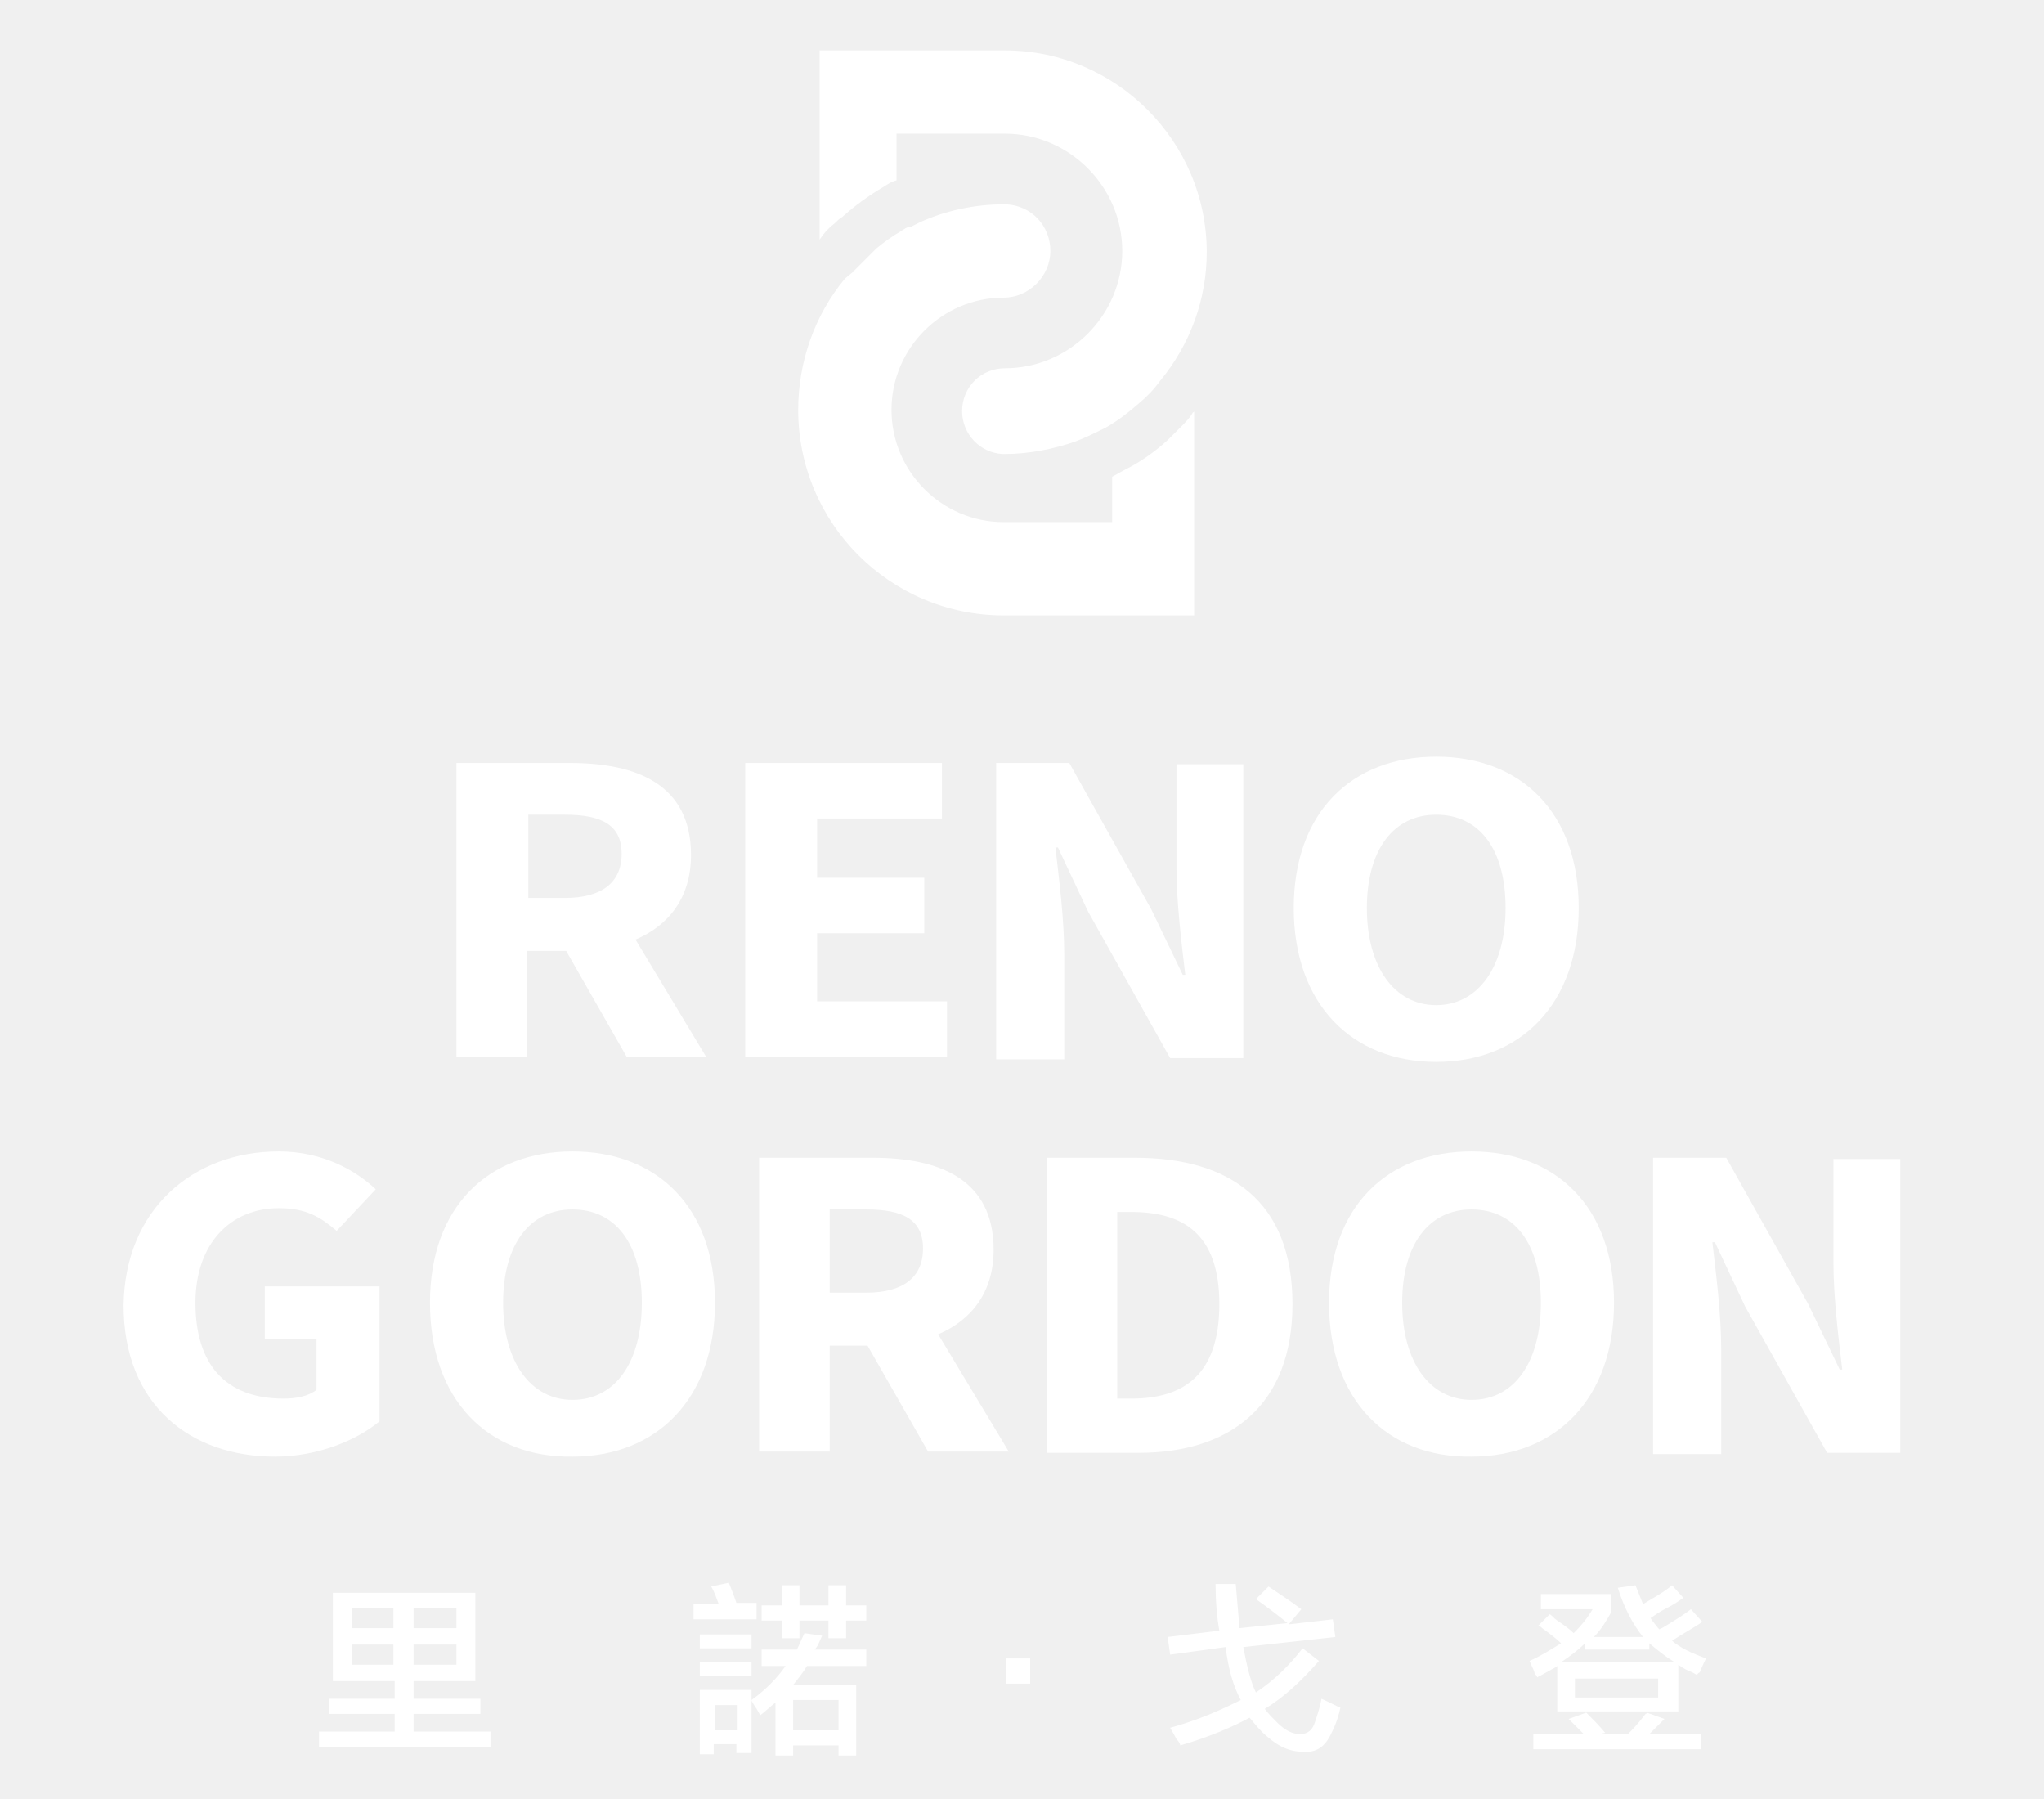
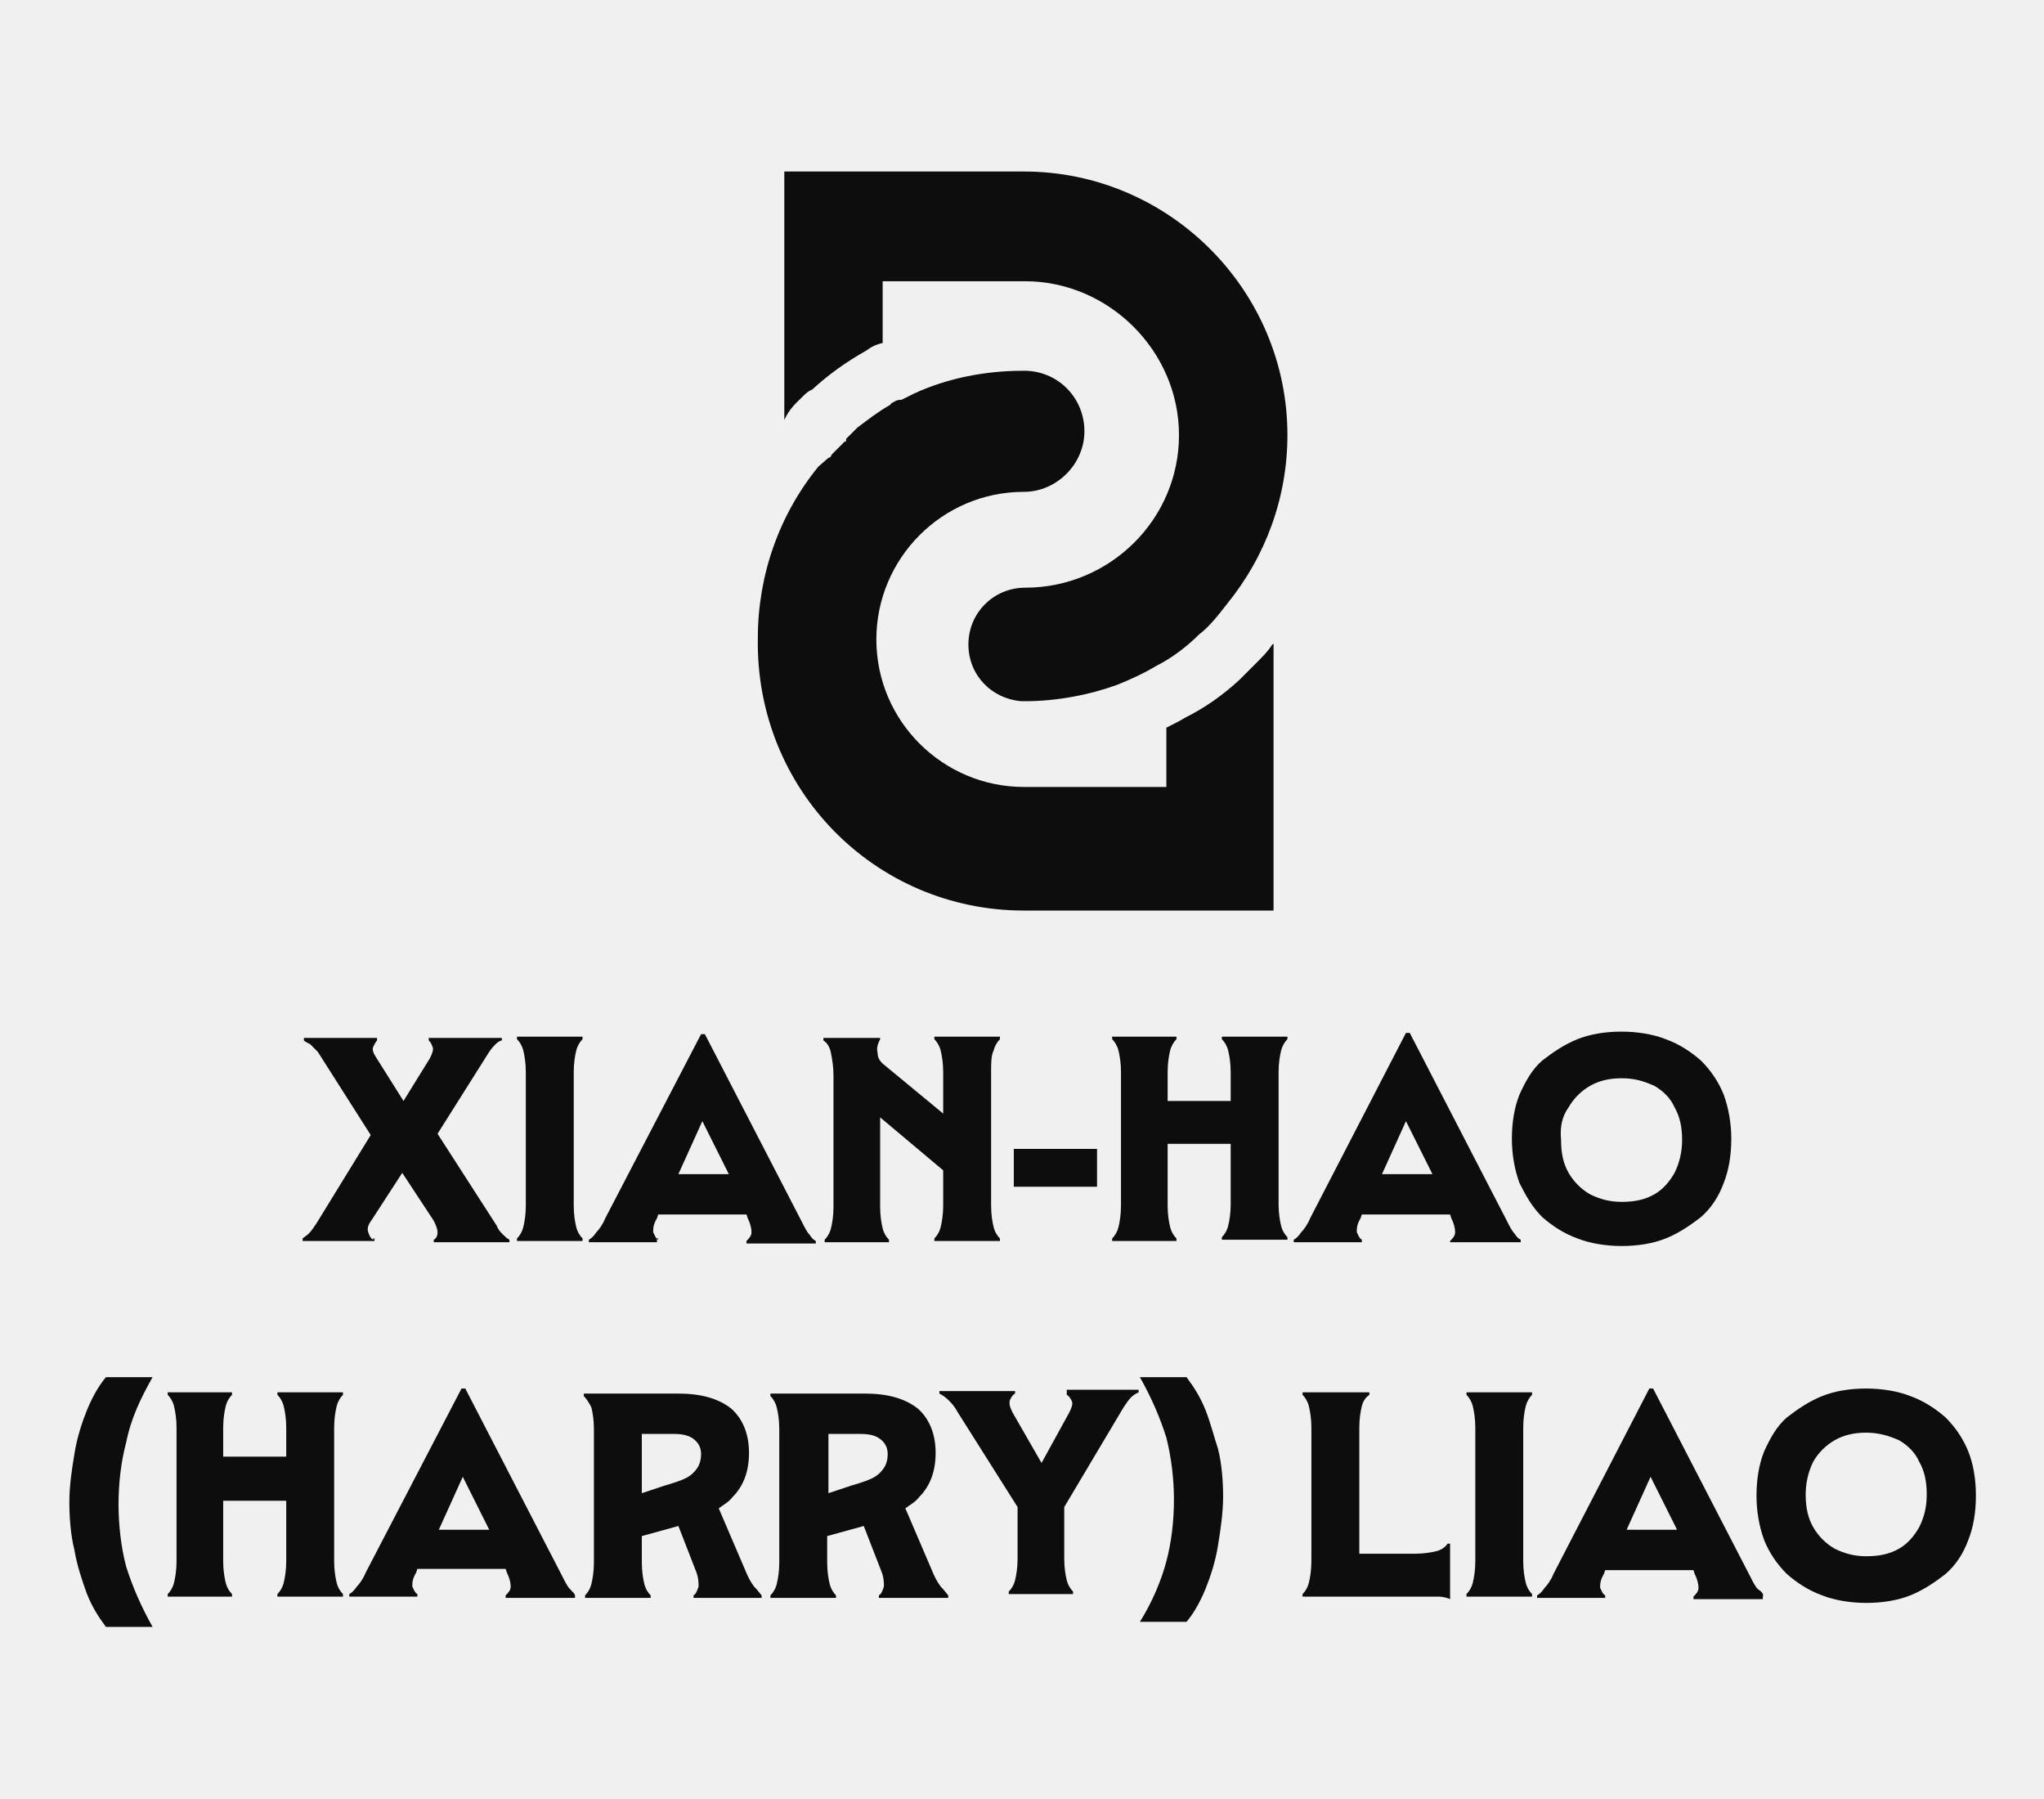
<svg xmlns="http://www.w3.org/2000/svg" version="1.1" id="圖層_1" x="0px" y="0px" viewBox="0 0 162.1 142.6" style="enable-background:new 0 0 162.1 142.6;" xml:space="preserve">
  <style type="text/css">
- 	.st0{fill:#FFFFFF;}
+ 	.st0{fill:#0D0D0D;}
</style>
  <g>
    <g>
-       <path class="st0" d="M26.1,135.9v-1.2h5.2v-1.4h-4.9v-7h11.3v7h-4.9v1.4h5.3v1.2h-5.3v1.4h6.1v1.2H25.3v-1.2h6v-1.4H26.1z     M27.9,127.5v1.6h3.3v-1.6H27.9z M27.9,130.4v1.6h3.3v-1.6H27.9z M36.2,127.5h-3.4v1.6h3.4V127.5z M32.8,130.4v1.6h3.4v-1.6H32.8z    " />
-       <path class="st0" d="M55,128.5v-1.3h2c-0.2-0.5-0.3-0.9-0.6-1.4l1.4-0.3c0.2,0.5,0.4,1,0.6,1.6H60v1.3H55z M55.5,130.7v-1.1h4.1    v1.1H55.5z M55.5,132.9v-1.1h4.1v1.1H55.5z M55.5,139.1V134h4.1v5h-1.2v-0.7h-1.8v0.8H55.5z M56.7,135.2v2h1.8v-2H56.7z     M60.4,132.1v-1.3h2.8c0.2-0.4,0.4-0.9,0.6-1.3l1.4,0.2c-0.2,0.4-0.3,0.8-0.6,1.1h4.1v1.3H64c-0.3,0.5-0.7,1-1.1,1.5h5v5.6h-1.4    v-0.8h-3.6v0.8h-1.4V135c-0.4,0.3-0.8,0.7-1.2,1c-0.1-0.1-0.2-0.4-0.5-0.8c-0.1-0.2-0.2-0.3-0.2-0.4c1.1-0.8,2-1.7,2.7-2.7H60.4z     M65.7,129.9v-1.4h-2.3v1.4H62v-1.4h-1.6v-1.2H62v-1.6h1.4v1.6h2.3v-1.6h1.4v1.6h1.6v1.2h-1.6v1.4H65.7z M62.9,134.8v2.4h3.6v-2.4    H62.9z" />
-       <path class="st0" d="M81.7,131.5v2h-1.9v-2H81.7z" />
-       <path class="st0" d="M92.8,131.2l-0.2-1.4l4.1-0.5c-0.2-1.1-0.3-2.4-0.3-3.7h1.6c0.1,1.2,0.2,2.4,0.3,3.5l3.8-0.4    c-0.6-0.5-1.5-1.2-2.5-1.9l1-1c0.9,0.6,1.8,1.2,2.6,1.8l-1,1.2l3.5-0.4l0.2,1.4l-7.3,0.8c0.3,1.6,0.6,2.8,1,3.6    c1.5-1,2.7-2.2,3.7-3.5l1.3,1c-1.4,1.6-2.8,2.9-4.3,3.8c0.3,0.4,0.6,0.7,1,1.1c0.6,0.6,1.2,0.9,1.8,0.9c0.6,0,1-0.3,1.2-1    c0.2-0.6,0.4-1.2,0.5-1.8c0.7,0.3,1.2,0.6,1.5,0.7c-0.1,0.5-0.3,1.2-0.7,2c-0.5,1.1-1.2,1.6-2.3,1.5c-1,0-1.9-0.4-2.8-1.2    c-0.5-0.4-0.9-0.9-1.4-1.5c-1.3,0.7-3.1,1.5-5.5,2.2c0-0.1-0.1-0.3-0.3-0.5c-0.2-0.4-0.4-0.7-0.5-0.9c2.2-0.6,4-1.4,5.6-2.2    c-0.6-1.1-1-2.5-1.2-4.2L92.8,131.2z" />
-       <path class="st0" d="M134.6,132.8c-0.1,0-0.2-0.1-0.4-0.2c-0.3-0.1-0.7-0.3-1.1-0.6v3.7h-9.6v-3.6c-0.1,0.1-0.3,0.2-0.5,0.3    c-0.2,0.1-0.5,0.3-1.1,0.6c0-0.1-0.1-0.2-0.2-0.3c0-0.2-0.2-0.5-0.4-1c0.9-0.4,1.7-0.9,2.5-1.4c-0.3-0.3-0.8-0.7-1.5-1.2    c-0.1-0.1-0.2-0.2-0.3-0.2l0.9-0.9c0.2,0.1,0.3,0.3,0.6,0.5c0.6,0.4,1,0.7,1.3,1c0.6-0.6,1.1-1.2,1.5-1.9h-4.1v-1.2h5.6v1.4    c-0.4,0.7-0.8,1.4-1.4,2h3.9c-0.8-1-1.5-2.3-2-3.9l1.4-0.2c0.2,0.5,0.4,1,0.6,1.5c0.8-0.5,1.6-0.9,2.3-1.5l0.9,1    c-0.3,0.2-0.7,0.5-1.3,0.8c-0.6,0.3-1,0.6-1.3,0.8c0.1,0.2,0.3,0.4,0.6,0.8c0,0,0.1,0.1,0.1,0.1c0,0,0.1-0.1,0.2-0.1    c1-0.6,1.8-1.1,2.3-1.5l0.9,1c-0.7,0.5-1.5,0.9-2.4,1.5c0.7,0.6,1.6,1,2.7,1.4c-0.1,0.2-0.3,0.6-0.5,1.1    C134.6,132.7,134.6,132.8,134.6,132.8z M121.6,138.7v-1.2h4c-0.4-0.4-0.8-0.8-1.2-1.2l1.4-0.5c0.5,0.5,1,1,1.5,1.6l-0.5,0.1h2.3    c0.3-0.3,0.8-0.8,1.4-1.6c0.1,0,0.1-0.1,0.1-0.1l1.4,0.5l-1.2,1.2h4.1v1.2H121.6z M125.7,130.8v-0.5c-0.4,0.4-1,0.9-1.9,1.5h9    c-0.8-0.5-1.4-1-2-1.5v0.5H125.7z M124.9,133.1v1.5h6.6v-1.5H124.9z" />
+       <path class="st0" d="M63.6,31.5c0.3-0.3,0.5-0.5,0.8-0.6c1.3-1.2,2.7-2.2,4.3-3.1c0.4-0.3,0.8-0.5,1.3-0.6v-4.9h11.3    c6.6,0,12.2,5.5,12.2,12.2S88,46.6,81.3,46.6c-2.5,0-4.5,2-4.5,4.5c0,2.4,1.8,4.3,4.2,4.5h0.3c2.5,0,5.1-0.5,7.3-1.3    c1-0.4,2.1-0.9,3.1-1.5c1.2-0.6,2.4-1.5,3.4-2.5c0.8-0.6,1.5-1.5,2.2-2.4c3.1-3.8,4.8-8.5,4.8-13.4c0-11.5-9.4-20.9-20.9-20.9h-19    v19.7C62.6,32.4,63.2,31.9,63.6,31.5z" />
+       <path class="st0" d="M81.2,72.2h19.8V51c0,0,0,0.1-0.1,0.1c-0.3,0.5-0.8,1-1.3,1.5c-0.4,0.4-0.9,0.9-1.3,1.3    c-1.3,1.2-2.7,2.2-4.3,3c-0.5,0.3-0.9,0.5-1.5,0.8v4.7H81.2c-6.4,0-11.7-5.2-11.7-11.7c0-6.4,5.2-11.7,11.7-11.7    c2.6,0,4.8-2.2,4.8-4.8s-2-4.7-4.6-4.8c0,0-0.1,0-0.3,0c-3,0-6,0.6-8.6,1.8l-1,0.5c-0.1,0-0.3,0-0.5,0.1c-0.1,0.1-0.3,0.1-0.4,0.3    c-0.9,0.5-1.8,1.2-2.6,1.8c-0.1,0.1-0.3,0.3-0.4,0.4s-0.3,0.3-0.4,0.4l-0.1,0.1L67.1,35L67,35l-0.1,0.1c-0.1,0.1-0.1,0.1-0.3,0.3    c-0.3,0.3-0.4,0.4-0.6,0.6c-0.1,0.1-0.1,0.3-0.3,0.3L64.9,37c-3.1,3.8-4.8,8.6-4.8,13.6C59.9,62.6,69.4,72.2,81.2,72.2z" />
    </g>
    <g>
-       <path class="st0" d="M66.2,17.7C66.2,17.7,66.2,17.7,66.2,17.7c0.2-0.2,0.4-0.4,0.6-0.5c1-0.9,2.1-1.7,3.3-2.4    c0.3-0.2,0.6-0.4,1-0.5v-3.7h8.6c5.1,0,9.3,4.2,9.3,9.3c0,5.1-4.2,9.3-9.3,9.3c-1.9,0-3.4,1.5-3.4,3.4c0,1.8,1.4,3.3,3.2,3.4h0.2    c1.9,0,3.9-0.4,5.6-1c0.8-0.3,1.6-0.7,2.4-1.1c0.9-0.5,1.8-1.2,2.6-1.9c0.6-0.5,1.2-1.1,1.7-1.8c2.4-2.9,3.7-6.5,3.7-10.2    c0-8.8-7.2-16-16-16H65v15C65.4,18.4,65.8,18,66.2,17.7z" />
-       <path class="st0" d="M93.6,33.9c-0.3,0.3-0.7,0.7-1,1c-1,0.9-2.1,1.7-3.3,2.3c-0.4,0.2-0.7,0.4-1.1,0.6v3.6h-8.6    c-4.9,0-8.9-4-8.9-8.9c0-4.9,4-8.9,8.9-8.9c2,0,3.7-1.7,3.7-3.7c0-2-1.5-3.6-3.5-3.7c0,0-0.1,0-0.2,0c-2.3,0-4.6,0.5-6.6,1.4    l-0.8,0.4C72.1,18,72,18,71.8,18.1c-0.1,0.1-0.2,0.1-0.3,0.2c0,0,0,0,0,0c-0.7,0.4-1.4,0.9-2,1.4c-0.1,0.1-0.2,0.2-0.3,0.3    c-0.1,0.1-0.2,0.2-0.3,0.3c0,0-0.1,0.1-0.1,0.1c0,0-0.1,0.1-0.1,0.1c0,0-0.1,0.1-0.1,0.1c0,0-0.1,0.1-0.1,0.1c0,0,0,0,0,0    c-0.1,0.1-0.1,0.1-0.2,0.2c-0.2,0.2-0.3,0.3-0.5,0.5c-0.1,0.1-0.1,0.2-0.2,0.2L67,22.1c-2.4,2.9-3.7,6.6-3.7,10.4    c0,9,7.3,16.3,16.3,16.3h15.1V32.6c0,0,0,0.1-0.1,0.1C94.4,33.1,94,33.5,93.6,33.9z" />
-     </g>
-     <g>
-       <g>
-         <path class="st0" d="M49.7,83.8l-4.8-8.4h-3.1v8.4h-5.6V60.5h9c5.3,0,9.6,1.7,9.6,7.3c0,3.4-1.8,5.6-4.4,6.7l5.6,9.3H49.7z      M41.9,71.2h2.9c2.9,0,4.5-1.2,4.5-3.5c0-2.3-1.6-3.1-4.5-3.1h-2.9V71.2z" />
-         <path class="st0" d="M59.1,60.5h15.6v4.4h-9.9v4.7h8.5V74h-8.5v5.4h10.3v4.4h-16V60.5z" />
-         <path class="st0" d="M79,60.5h5.8l6.5,11.6l2.5,5.2h0.2c-0.3-2.5-0.7-5.8-0.7-8.5v-8.2h5.3v23.3h-5.8l-6.5-11.6l-2.4-5.1h-0.2     c0.3,2.6,0.7,5.7,0.7,8.5v8.3H79V60.5z" />
-         <path class="st0" d="M102.6,72c0-7.6,4.6-12,11.3-12c6.7,0,11.3,4.4,11.3,12c0,7.6-4.6,12.2-11.3,12.2     C107.2,84.2,102.6,79.6,102.6,72z M119.4,72c0-4.7-2.1-7.4-5.5-7.4c-3.4,0-5.5,2.8-5.5,7.4c0,4.7,2.2,7.7,5.5,7.7     C117.2,79.7,119.4,76.7,119.4,72z" />
-       </g>
-       <g>
-         <path class="st0" d="M22.1,91.3c3.5,0,6.1,1.5,7.7,3l-3.1,3.3c-1.3-1.1-2.4-1.8-4.6-1.8c-3.8,0-6.6,2.8-6.6,7.5     c0,4.8,2.3,7.6,7,7.6c1,0,2-0.2,2.6-0.7v-4h-4.1V102h9.1v10.7c-1.8,1.5-4.9,2.8-8.3,2.8c-6.7,0-12-4.1-12-12     C9.9,95.9,15.3,91.3,22.1,91.3z" />
-         <path class="st0" d="M34.1,103.3c0-7.6,4.6-12,11.3-12c6.7,0,11.3,4.4,11.3,12c0,7.6-4.6,12.2-11.3,12.2     C38.7,115.6,34.1,111,34.1,103.3z M50.9,103.3c0-4.7-2.1-7.4-5.5-7.4c-3.4,0-5.5,2.8-5.5,7.4c0,4.7,2.2,7.7,5.5,7.7     C48.8,111,50.9,108,50.9,103.3z" />
-         <path class="st0" d="M73.6,115.1l-4.8-8.4h-3v8.4h-5.6V91.8h9c5.3,0,9.6,1.7,9.6,7.3c0,3.4-1.8,5.6-4.4,6.7l5.6,9.3H73.6z      M65.8,102.5h2.9c2.9,0,4.5-1.2,4.5-3.5c0-2.3-1.6-3.1-4.5-3.1h-2.9V102.5z" />
-         <path class="st0" d="M83,91.8h7c7.6,0,12.5,3.5,12.5,11.6c0,8-4.9,11.8-12.2,11.8H83V91.8z M89.7,110.9c4.2,0,7-1.9,7-7.5     c0-5.6-2.9-7.3-7-7.3h-1.1v14.8H89.7z" />
-         <path class="st0" d="M105.4,103.3c0-7.6,4.6-12,11.3-12c6.7,0,11.3,4.4,11.3,12c0,7.6-4.6,12.2-11.3,12.2     C110,115.6,105.4,111,105.4,103.3z M122.2,103.3c0-4.7-2.1-7.4-5.5-7.4c-3.4,0-5.5,2.8-5.5,7.4c0,4.7,2.2,7.7,5.5,7.7     C120.1,111,122.2,108,122.2,103.3z" />
-         <path class="st0" d="M131.1,91.8h5.8l6.5,11.6l2.5,5.2h0.2c-0.3-2.5-0.7-5.8-0.7-8.5v-8.2h5.3v23.3h-5.8l-6.5-11.6l-2.4-5.1h-0.2     c0.3,2.6,0.7,5.7,0.7,8.5v8.3h-5.4V91.8z" />
-       </g>
+       <path class="st0" d="M29.6,98.3c-0.2-0.1-0.3-0.3-0.4-0.6c-0.1-0.3,0-0.6,0.3-1l2.4-3.7l2.5,3.8c0.2,0.4,0.3,0.7,0.3,0.9    c0,0.3-0.1,0.5-0.3,0.6v0.2h6v-0.2c-0.2-0.1-0.3-0.2-0.5-0.4s-0.4-0.4-0.5-0.7l-4.7-7.3l4.1-6.5c0.2-0.3,0.4-0.5,0.5-0.6    c0.2-0.2,0.4-0.3,0.5-0.3v-0.2H34v0.2c0.1,0.1,0.2,0.2,0.3,0.5c0.1,0.2,0,0.5-0.2,0.9l-2.1,3.4l-2.2-3.5c-0.2-0.3-0.3-0.6-0.2-0.8    c0.1-0.2,0.2-0.4,0.3-0.5v-0.2h-5.8v0.2c0.1,0.1,0.3,0.2,0.5,0.3c0.2,0.2,0.4,0.4,0.6,0.6l4.2,6.6L25.1,97    c-0.2,0.3-0.4,0.6-0.6,0.8c-0.2,0.2-0.4,0.3-0.5,0.4v0.2h5.7v-0.2H29.6z" />
+       <path class="st0" d="M41,82.4c0.2,0.2,0.4,0.5,0.5,0.9c0.1,0.4,0.2,1,0.2,1.7v10.6c0,0.7-0.1,1.3-0.2,1.7    c-0.1,0.4-0.3,0.7-0.5,0.9v0.2h5.2v-0.2c-0.2-0.2-0.4-0.5-0.5-0.9c-0.1-0.4-0.2-1-0.2-1.7V85c0-0.7,0.1-1.3,0.2-1.7    c0.1-0.4,0.3-0.7,0.5-0.9v-0.2H41V82.4z" />
+       <path class="st0" d="M52.2,98.3c-0.2-0.1-0.3-0.4-0.4-0.6c0-0.3,0-0.6,0.3-1.1l0.1-0.3h7l0.1,0.3c0.2,0.4,0.3,0.8,0.3,1.1    c0,0.3-0.2,0.5-0.4,0.7v0.2h5.5v-0.2c-0.2-0.1-0.3-0.2-0.5-0.5c-0.2-0.2-0.4-0.6-0.6-1L55.9,82h-0.3L48,96.6    c-0.2,0.5-0.5,0.9-0.7,1.1c-0.2,0.3-0.4,0.5-0.6,0.6v0.2h5.4v-0.3H52.2z M53.8,93.1l1.9-4.2l2.1,4.2H53.8z" />
+       <path class="st0" d="M78.8,83.3c0.1-0.4,0.3-0.7,0.5-0.9v-0.2h-5.2v0.2c0.2,0.2,0.4,0.5,0.5,0.9c0.1,0.4,0.2,1,0.2,1.7v3.3    l-4.6-3.8c-0.4-0.3-0.6-0.6-0.6-1c-0.1-0.4,0-0.7,0.2-1.1v-0.1h-4.5v0.2c0.3,0.2,0.5,0.5,0.6,1c0.1,0.5,0.2,1.1,0.2,1.8v10.4    c0,0.7-0.1,1.3-0.2,1.7c-0.1,0.4-0.3,0.7-0.5,0.9v0.2h5.1v-0.2c-0.2-0.2-0.4-0.5-0.5-0.9c-0.1-0.4-0.2-1-0.2-1.7v-7.1l5,4.2v2.8    c0,0.7-0.1,1.3-0.2,1.7c-0.1,0.4-0.3,0.7-0.5,0.9v0.2h5.2v-0.2c-0.2-0.2-0.4-0.5-0.5-0.9c-0.1-0.4-0.2-1-0.2-1.7V85    C78.6,84.3,78.6,83.7,78.8,83.3z" />
+       <rect x="80.4" y="91.1" class="st0" width="6.6" height="3" />
+       <path class="st0" d="M96.9,82.4c0.2,0.2,0.4,0.5,0.5,0.9c0.1,0.4,0.2,1,0.2,1.7v2.3h-5V85c0-0.7,0.1-1.3,0.2-1.7    c0.1-0.4,0.3-0.7,0.5-0.9v-0.2h-5.1v0.2c0.2,0.2,0.4,0.5,0.5,0.9c0.1,0.4,0.2,1,0.2,1.7v10.6c0,0.7-0.1,1.3-0.2,1.7    c-0.1,0.4-0.3,0.7-0.5,0.9v0.2h5.1v-0.2c-0.2-0.2-0.4-0.5-0.5-0.9c-0.1-0.4-0.2-1-0.2-1.7v-4.9h5v4.8c0,0.7-0.1,1.3-0.2,1.7    c-0.1,0.4-0.3,0.7-0.5,0.9v0.2h5.2v-0.2c-0.2-0.2-0.4-0.5-0.5-0.9c-0.1-0.4-0.2-1-0.2-1.7V85c0-0.7,0.1-1.3,0.2-1.7    c0.1-0.4,0.3-0.7,0.5-0.9v-0.2h-5.2V82.4z" />
+       <path class="st0" d="M115.1,98.5h5.5v-0.2c-0.2-0.1-0.3-0.2-0.5-0.5c-0.2-0.2-0.4-0.6-0.6-1l-7.7-14.9h-0.3l-7.6,14.7    c-0.2,0.5-0.5,0.9-0.7,1.1c-0.2,0.3-0.4,0.5-0.6,0.6v0.2h5.4v-0.2c-0.2-0.1-0.3-0.4-0.4-0.6c0-0.3,0-0.6,0.3-1.1l0.1-0.3h7    l0.1,0.3c0.2,0.4,0.3,0.8,0.3,1.1c0,0.3-0.2,0.5-0.4,0.7v0.1H115.1z M113.6,93.1h-4l1.9-4.2L113.6,93.1z" />
+       <path class="st0" d="M122.3,96.5c0.8,0.7,1.7,1.3,2.8,1.7c1,0.4,2.3,0.6,3.5,0.6c1.3,0,2.5-0.2,3.5-0.6c1-0.4,1.9-1,2.8-1.7    c0.8-0.7,1.4-1.6,1.8-2.7c0.4-1,0.6-2.2,0.6-3.5c0-1.2-0.2-2.4-0.6-3.5c-0.4-1-1-1.9-1.8-2.7c-0.8-0.7-1.7-1.3-2.8-1.7    c-1-0.4-2.3-0.6-3.5-0.6c-1.3,0-2.5,0.2-3.5,0.6c-1,0.4-1.9,1-2.8,1.7c-0.8,0.7-1.3,1.6-1.8,2.7c-0.4,1-0.6,2.2-0.6,3.5    c0,1.2,0.2,2.4,0.6,3.5C121,94.8,121.5,95.7,122.3,96.5z M124.4,87.8c0.4-0.7,1-1.3,1.7-1.7c0.7-0.4,1.5-0.6,2.5-0.6    s1.7,0.2,2.6,0.6c0.7,0.4,1.3,1,1.6,1.7c0.4,0.7,0.6,1.5,0.6,2.6c0,0.9-0.2,1.8-0.6,2.6c-0.4,0.7-0.9,1.3-1.6,1.7    s-1.5,0.6-2.6,0.6c-0.9,0-1.7-0.2-2.5-0.6c-0.7-0.4-1.3-1-1.7-1.7c-0.4-0.7-0.6-1.5-0.6-2.6C123.7,89.3,123.9,88.5,124.4,87.8z" />
+       <path class="st0" d="M12.1,109.2H8.4c-0.5,0.6-1,1.4-1.5,2.6c-0.4,1-0.8,2.2-1,3.5c-0.2,1.2-0.4,2.5-0.4,3.8    c0,1.2,0.1,2.6,0.4,3.8c0.2,1.2,0.6,2.4,1,3.5c0.4,1,0.9,1.8,1.5,2.6h3.7c-0.9-1.6-1.6-3.2-2.1-4.8c-0.4-1.5-0.6-3.3-0.6-4.9    c0-1.7,0.2-3.4,0.6-4.9C10.4,112.4,11.2,110.8,12.1,109.2z" />
+       <path class="st0" d="M22,110.6c0.2,0.2,0.4,0.5,0.5,0.9c0.1,0.4,0.2,1,0.2,1.7v2.3h-5v-2.3c0-0.7,0.1-1.3,0.2-1.7s0.3-0.7,0.5-0.9    v-0.2h-5.1v0.2c0.2,0.2,0.4,0.5,0.5,0.9c0.1,0.4,0.2,1,0.2,1.7v10.6c0,0.7-0.1,1.3-0.2,1.7c-0.1,0.4-0.3,0.7-0.5,0.9v0.2h5.1v-0.2    c-0.2-0.2-0.4-0.5-0.5-0.9c-0.1-0.4-0.2-1-0.2-1.7V119h5v4.8c0,0.7-0.1,1.3-0.2,1.7c-0.1,0.4-0.3,0.7-0.5,0.9v0.2h5.2v-0.2    c-0.2-0.2-0.4-0.5-0.5-0.9c-0.1-0.4-0.2-1-0.2-1.7v-10.6c0-0.7,0.1-1.3,0.2-1.7s0.3-0.7,0.5-0.9v-0.2H22V110.6z" />
+       <path class="st0" d="M45.2,126c-0.2-0.2-0.4-0.6-0.6-1l-7.7-14.9h-0.3L29,124.7c-0.2,0.5-0.5,0.9-0.7,1.1    c-0.2,0.3-0.4,0.5-0.6,0.6v0.2h5.4v-0.2c-0.2-0.1-0.3-0.4-0.4-0.6c0-0.3,0-0.6,0.3-1.1l0.1-0.3h7l0.1,0.3c0.2,0.4,0.3,0.8,0.3,1.1    s-0.2,0.5-0.4,0.7v0.2h5.5v-0.2C45.6,126.4,45.4,126.2,45.2,126z M38.8,121.3h-4l1.9-4.2L38.8,121.3z" />
+       <path class="st0" d="M59.8,125.8c-0.3-0.4-0.5-0.8-0.7-1.3l-2.1-4.9c0.4-0.3,0.8-0.5,1.1-0.9c0.9-0.9,1.3-2.1,1.3-3.5    c0-1.5-0.5-2.7-1.4-3.5c-1-0.8-2.4-1.2-4.2-1.2h-7.5v0.2c0.2,0.2,0.4,0.5,0.6,0.9c0.1,0.4,0.2,1,0.2,1.7v10.6    c0,0.7-0.1,1.3-0.2,1.7c-0.1,0.4-0.3,0.7-0.5,0.9v0.2h5.2v-0.2c-0.2-0.2-0.4-0.5-0.5-0.9c-0.1-0.4-0.2-1-0.2-1.7v-2.1l2.9-0.8    l1.4,3.6c0.2,0.5,0.2,0.9,0.2,1.2c-0.1,0.3-0.2,0.6-0.4,0.7v0.2h5.4v-0.2C60.3,126.4,60.1,126.1,59.8,125.8z M50.9,118.4v-4.7h2.5    c0.7,0,1.2,0.1,1.6,0.4c0.4,0.3,0.6,0.7,0.6,1.2c0,0.4-0.1,0.8-0.3,1.1c-0.2,0.3-0.5,0.6-0.9,0.8s-1,0.4-1.7,0.6L50.9,118.4z" />
+       <path class="st0" d="M74.6,125.8c-0.3-0.4-0.5-0.8-0.7-1.3l-2.1-4.9c0.4-0.3,0.8-0.5,1.1-0.9c0.9-0.9,1.3-2.1,1.3-3.5    c0-1.5-0.5-2.7-1.4-3.5c-1-0.8-2.4-1.2-4.2-1.2h-7.5v0.2c0.2,0.2,0.4,0.5,0.5,0.9c0.1,0.4,0.2,1,0.2,1.7v10.6    c0,0.7-0.1,1.3-0.2,1.7c-0.1,0.4-0.3,0.7-0.5,0.9v0.2h5.2v-0.2c-0.2-0.2-0.4-0.5-0.5-0.9c-0.1-0.4-0.2-1-0.2-1.7v-2.1l2.9-0.8    l1.4,3.6c0.2,0.5,0.2,0.9,0.2,1.2c-0.1,0.3-0.2,0.6-0.4,0.7v0.2h5.5v-0.2C75.1,126.4,74.9,126.1,74.6,125.8z M65.7,118.4v-4.7h2.5    c0.7,0,1.2,0.1,1.6,0.4s0.6,0.7,0.6,1.2c0,0.4-0.1,0.8-0.3,1.1c-0.2,0.3-0.5,0.6-0.9,0.8s-1,0.4-1.7,0.6L65.7,118.4z" />
+       <path class="st0" d="M84.6,110.6c0.2,0.1,0.3,0.3,0.4,0.5c0.1,0.2,0,0.5-0.2,0.9l-2.2,4l-2.3-4c-0.2-0.4-0.3-0.7-0.2-1    c0.1-0.2,0.2-0.4,0.4-0.5v-0.2h-6v0.2c0.2,0.1,0.5,0.3,0.7,0.5c0.2,0.2,0.5,0.5,0.7,0.9l4.8,7.6v4.1c0,0.7-0.1,1.3-0.2,1.7    s-0.3,0.7-0.5,0.9v0.2h5.1v-0.2c-0.2-0.2-0.4-0.5-0.5-0.9c-0.1-0.4-0.2-1-0.2-1.7v-4.1l4.7-7.9c0.2-0.3,0.4-0.6,0.6-0.8    c0.2-0.2,0.4-0.3,0.6-0.4v-0.2h-5.7v0.4H84.6z" />
+       <path class="st0" d="M95.6,111.8c-0.4-1-0.9-1.8-1.5-2.6h-3.7c0.9,1.6,1.6,3.2,2.1,4.8c0.4,1.6,0.6,3.3,0.6,4.9    c0,1.7-0.2,3.4-0.6,4.9c-0.4,1.5-1.1,3.2-2.1,4.8h3.7c0.5-0.6,1-1.4,1.5-2.6c0.4-1,0.8-2.2,1-3.5c0.2-1.2,0.4-2.6,0.4-3.8    s-0.1-2.6-0.4-3.8C96.3,114,96,112.8,95.6,111.8z" />
+       <path class="st0" d="M113.9,123c-0.4,0.1-1,0.2-1.7,0.2h-4.4v-10c0-0.7,0.1-1.3,0.2-1.7c0.1-0.4,0.3-0.7,0.6-0.9v-0.2h-5.3v0.2    c0.2,0.2,0.4,0.5,0.5,0.9c0.1,0.4,0.2,1,0.2,1.7v10.6c0,0.7-0.1,1.3-0.2,1.7c-0.1,0.4-0.3,0.7-0.5,0.9v0.2h9.7c0.4,0,0.7,0,1.1,0    c0.3,0,0.7,0.1,0.9,0.2v-4.4h-0.2C114.6,122.7,114.3,122.9,113.9,123z" />
+       <path class="st0" d="M116.3,110.6c0.2,0.2,0.4,0.5,0.5,0.9c0.1,0.4,0.2,1,0.2,1.7v10.6c0,0.7-0.1,1.3-0.2,1.7    c-0.1,0.4-0.3,0.7-0.5,0.9v0.2h5.2v-0.2c-0.2-0.2-0.4-0.5-0.5-0.9c-0.1-0.4-0.2-1-0.2-1.7v-10.6c0-0.7,0.1-1.3,0.2-1.7    c0.1-0.4,0.3-0.7,0.5-0.9v-0.2h-5.2V110.6z" />
+       <path class="st0" d="M139.4,126c-0.2-0.2-0.4-0.6-0.6-1l-7.7-14.9h-0.3l-7.6,14.7c-0.2,0.5-0.5,0.9-0.7,1.1    c-0.2,0.3-0.4,0.5-0.6,0.6v0.2h5.4v-0.2c-0.2-0.1-0.3-0.4-0.4-0.6c0-0.3,0-0.6,0.3-1.1l0.1-0.3h7l0.1,0.3c0.2,0.4,0.3,0.8,0.3,1.1    s-0.2,0.5-0.4,0.7v0.2h5.5v-0.2C139.9,126.4,139.7,126.2,139.4,126z M133,121.3h-4l1.9-4.2L133,121.3z" />
+       <path class="st0" d="M156.1,115.1c-0.4-1-1-1.9-1.8-2.7c-0.8-0.7-1.7-1.3-2.8-1.7c-1-0.4-2.3-0.6-3.5-0.6c-1.3,0-2.5,0.2-3.5,0.6    c-1,0.4-1.9,1-2.8,1.7c-0.8,0.7-1.3,1.6-1.8,2.7c-0.4,1-0.6,2.2-0.6,3.5c0,1.2,0.2,2.4,0.6,3.5c0.4,1,1,1.9,1.8,2.7    c0.8,0.7,1.7,1.3,2.8,1.7c1,0.4,2.3,0.6,3.5,0.6c1.3,0,2.5-0.2,3.5-0.6c1-0.4,1.9-1,2.8-1.7c0.8-0.7,1.4-1.6,1.8-2.7    c0.4-1,0.6-2.2,0.6-3.5C156.7,117.3,156.5,116.1,156.1,115.1z M152.2,121.1c-0.4,0.7-0.9,1.3-1.6,1.7c-0.7,0.4-1.5,0.6-2.6,0.6    c-0.9,0-1.7-0.2-2.5-0.6c-0.7-0.4-1.3-1-1.7-1.7c-0.4-0.7-0.6-1.5-0.6-2.6c0-0.9,0.2-1.8,0.6-2.6c0.4-0.7,1-1.3,1.7-1.7    c0.7-0.4,1.5-0.6,2.5-0.6c0.9,0,1.7,0.2,2.6,0.6c0.7,0.4,1.3,1,1.6,1.7c0.4,0.7,0.6,1.5,0.6,2.6    C152.8,119.5,152.6,120.3,152.2,121.1z" />
    </g>
  </g>
</svg>
